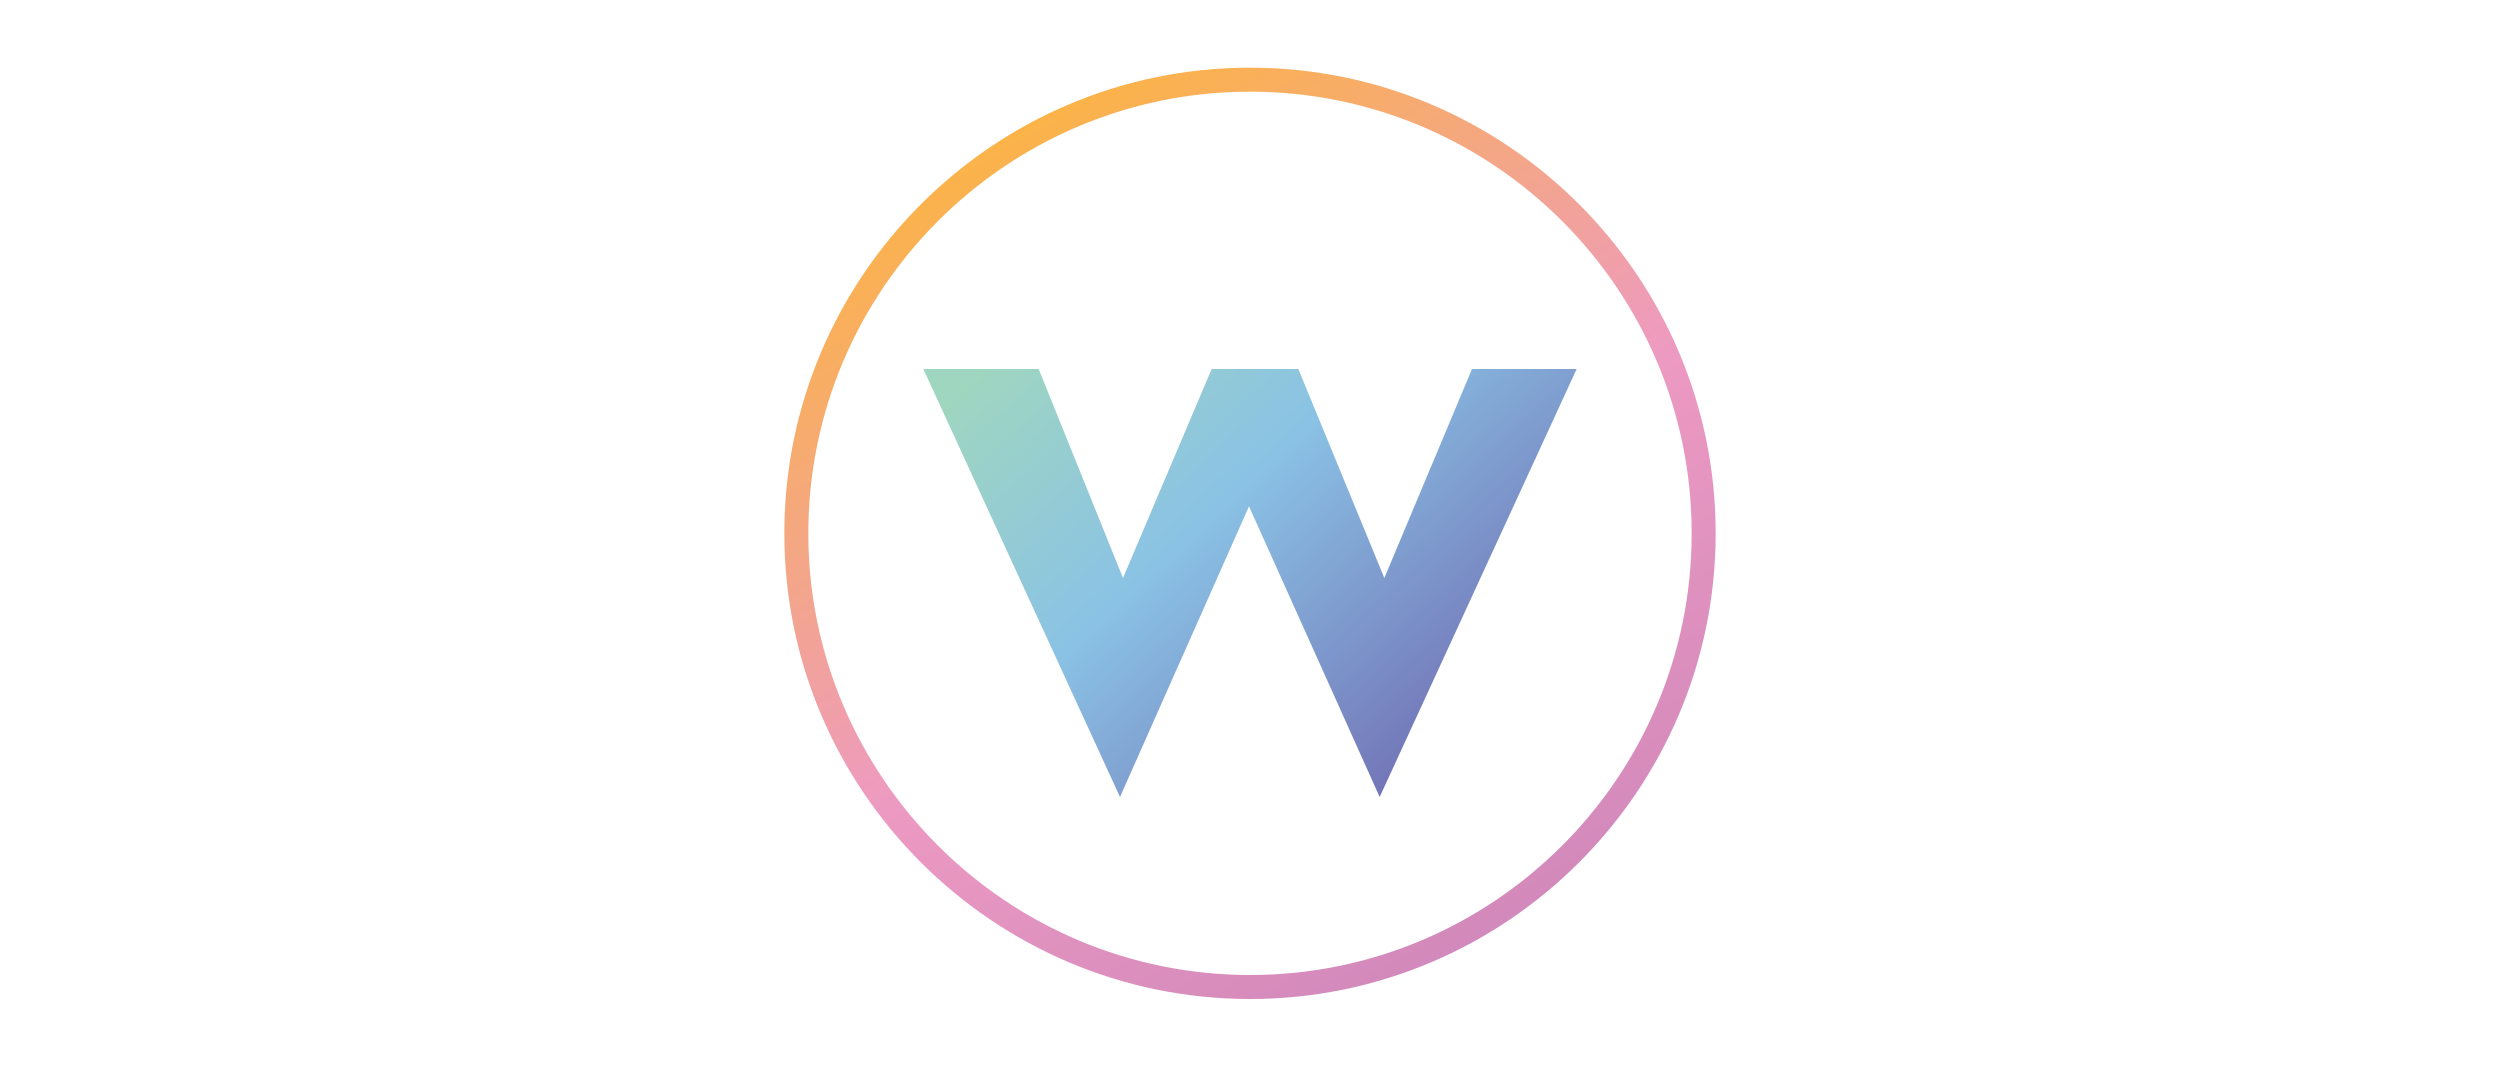
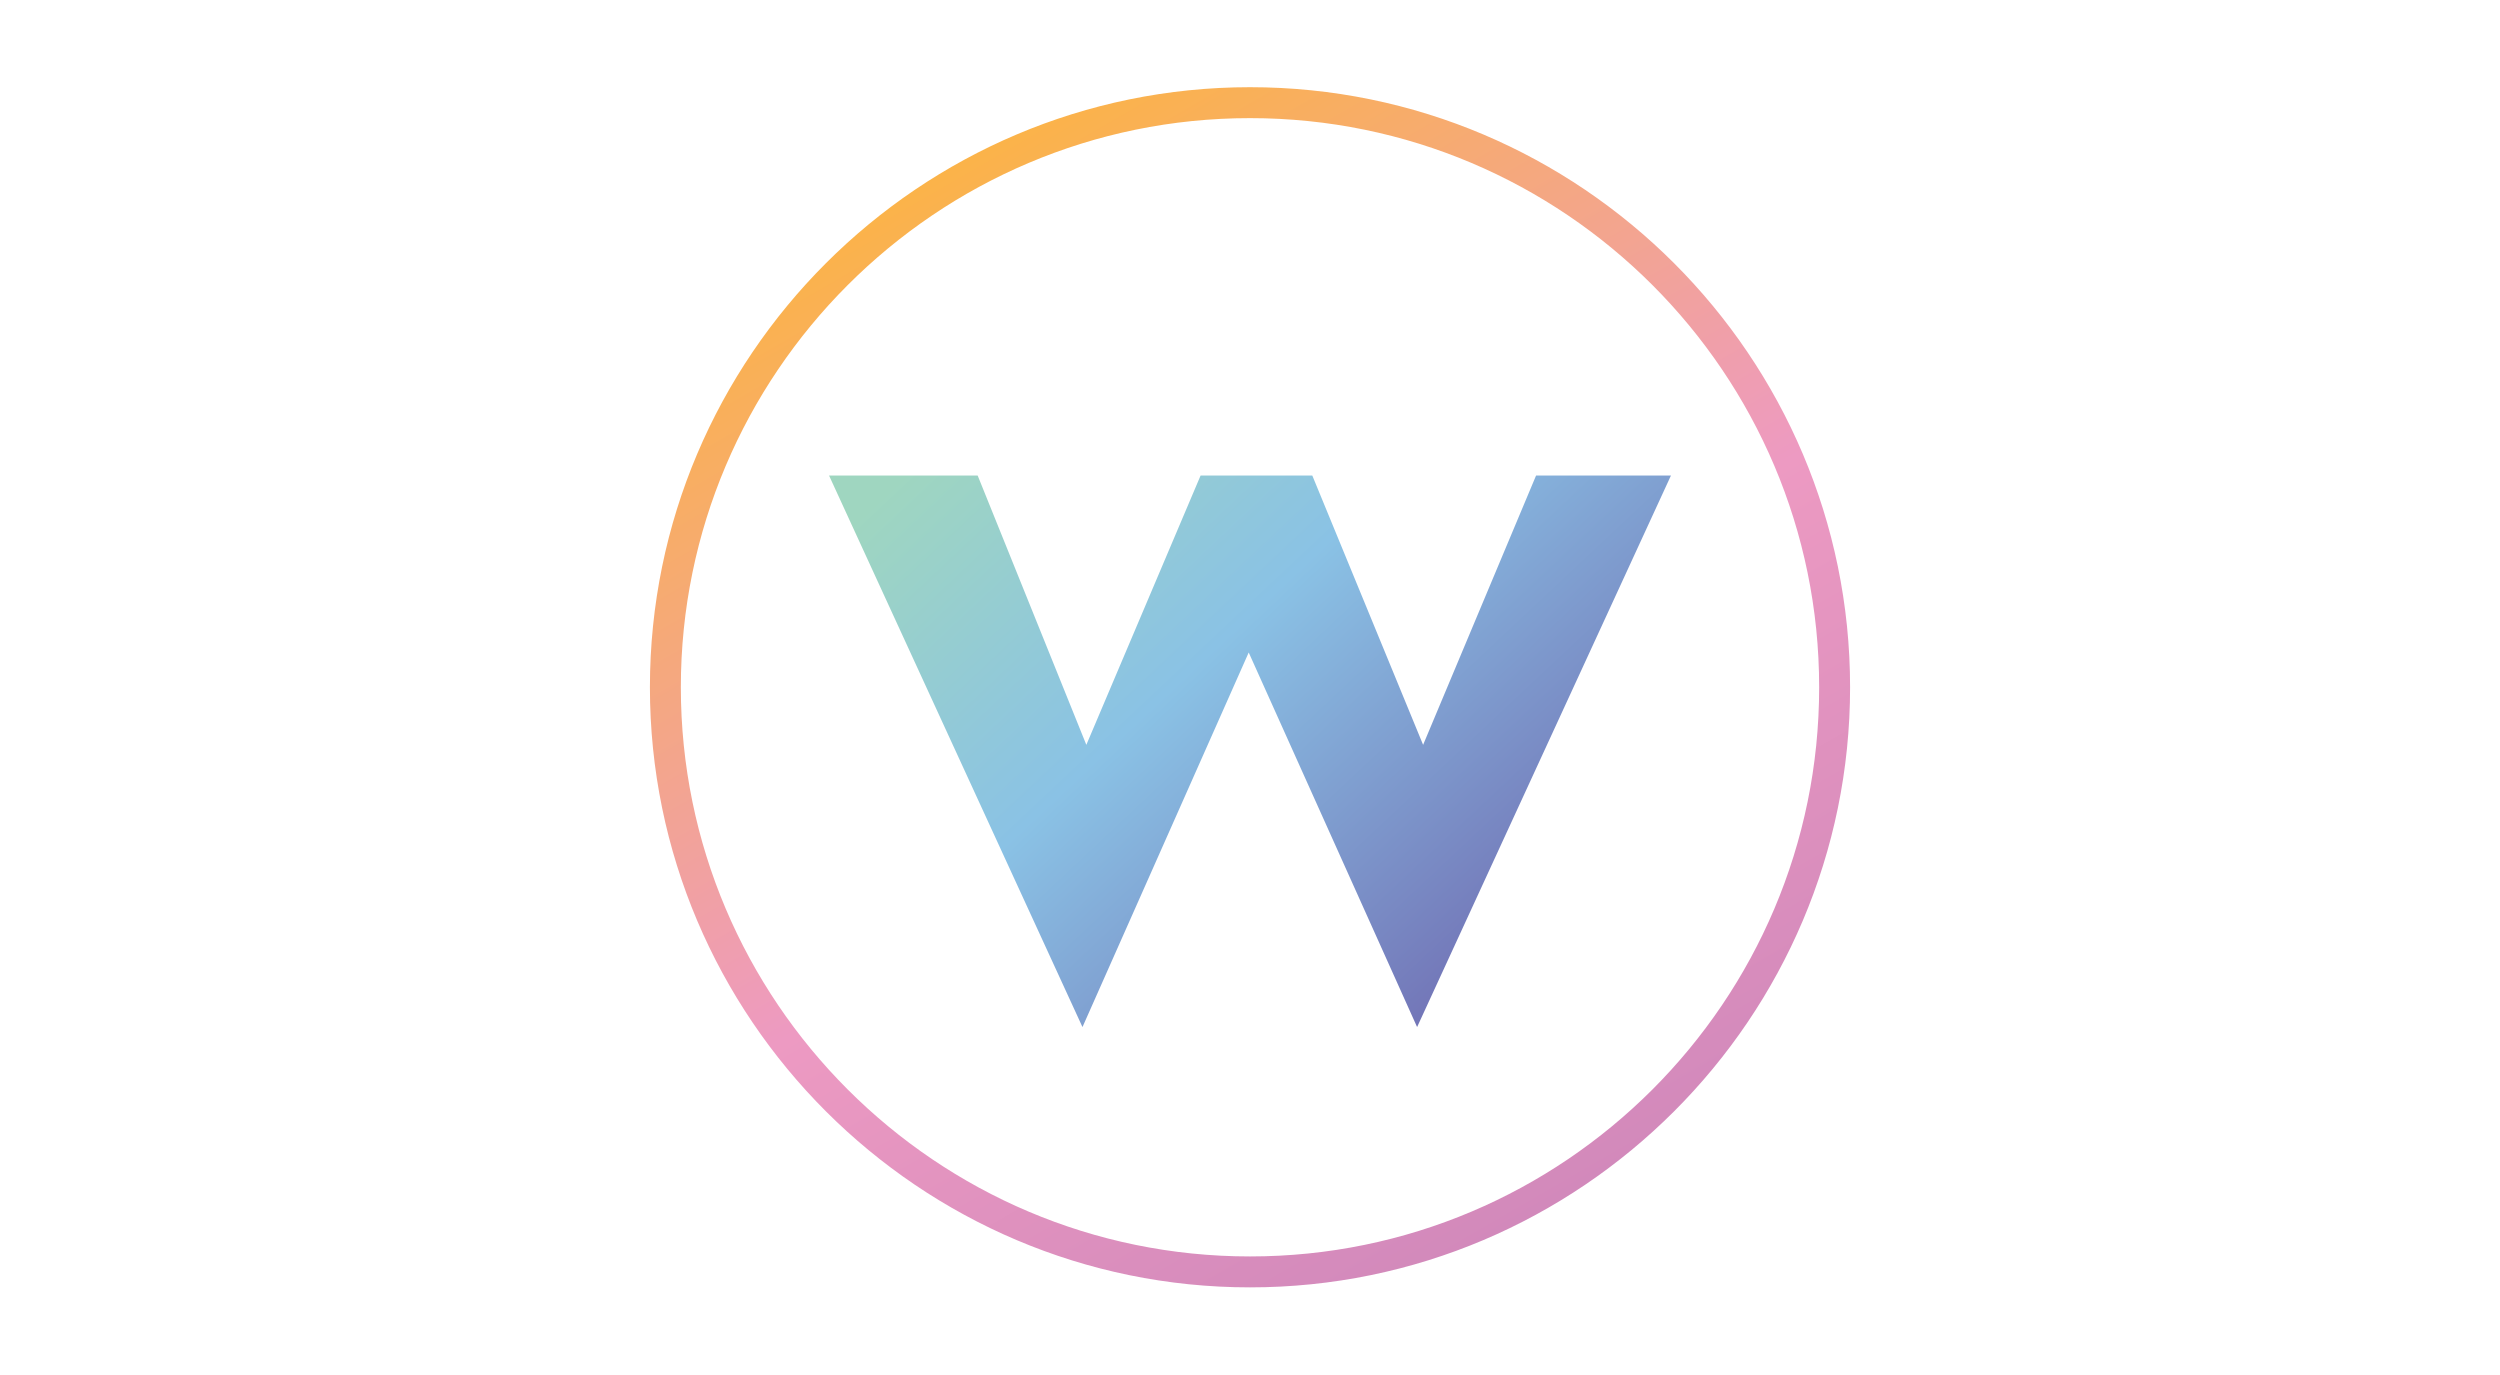
- <svg xmlns="http://www.w3.org/2000/svg" version="1.1" id="Layer_1" x="0px" y="0px" viewBox="0 0 750 320" style="enable-background:new 0 0 750 320;" xml:space="preserve">
+ <svg xmlns="http://www.w3.org/2000/svg" version="1.1" id="Layer_1" x="0px" y="0px" viewBox="0 0 582 320" style="enable-background:new 0 0 582 320;" xml:space="preserve">
  <style type="text/css">
	.st0{fill:url(#SVGID_1_);}
	.st1{fill:url(#SVGID_2_);}
</style>
  <g id="Layer_2_1_">
    <g id="Layer_1-2">
-       <linearGradient id="SVGID_1_" gradientUnits="userSpaceOnUse" x1="320.739" y1="233.919" x2="443.569" y2="103.169" gradientTransform="matrix(1 0 0 -1 0 319.6)">
+       <linearGradient id="SVGID_1_" gradientUnits="userSpaceOnUse" x1="236.71" y1="903.708" x2="359.541" y2="1034.458" gradientTransform="matrix(1 0 0 1 0 -818)">
        <stop offset="0" style="stop-color:#9FD6C0" />
        <stop offset="0.44" style="stop-color:#8AC2E5" />
        <stop offset="1" style="stop-color:#7273B6" />
      </linearGradient>
-       <path class="st0" d="M311.6,110.7l25.3,62.7l26.6-62.7h26l25.8,62.7l26.3-62.7H473l-59.1,128.4l-39.2-87.2l-38.7,87.2L277,110.7    H311.6z" />
-       <linearGradient id="SVGID_2_" gradientUnits="userSpaceOnUse" x1="444.826" y1="38.667" x2="305.174" y2="280.533" gradientTransform="matrix(1 0 0 -1 0 319.6)">
+       <path class="st0" d="M227.6,110.7l25.3,62.7l26.6-62.7h26l25.8,62.7l26.3-62.7H389l-59.1,128.4l-39.2-87.2L252,239.1l-59-128.4    H227.6z" />
+       <linearGradient id="SVGID_2_" gradientUnits="userSpaceOnUse" x1="360.834" y1="1098.947" x2="221.166" y2="857.053" gradientTransform="matrix(1 0 0 1 0 -818)">
        <stop offset="0" style="stop-color:#D289BB" />
        <stop offset="0.44" style="stop-color:#ED9AC2" />
        <stop offset="1" style="stop-color:#FBB349" />
      </linearGradient>
-       <path class="st1" d="M375,299.7c-77,0-139.7-62.7-139.7-139.7S298,20.3,375,20.3S514.7,83,514.7,160S452,299.7,375,299.7z     M375,27.5c-73.1,0-132.5,59.5-132.5,132.5S301.9,292.5,375,292.5S507.5,233.1,507.5,160S448.1,27.5,375,27.5L375,27.5z" />
+       <path class="st1" d="M291,299.7c-77,0-139.7-62.7-139.7-139.7S214,20.3,291,20.3S430.7,83,430.7,160S368,299.7,291,299.7z     M291,27.5C217.9,27.5,158.5,87,158.5,160S217.9,292.5,291,292.5S423.5,233.1,423.5,160S364.1,27.5,291,27.5L291,27.5z" />
    </g>
  </g>
</svg>
